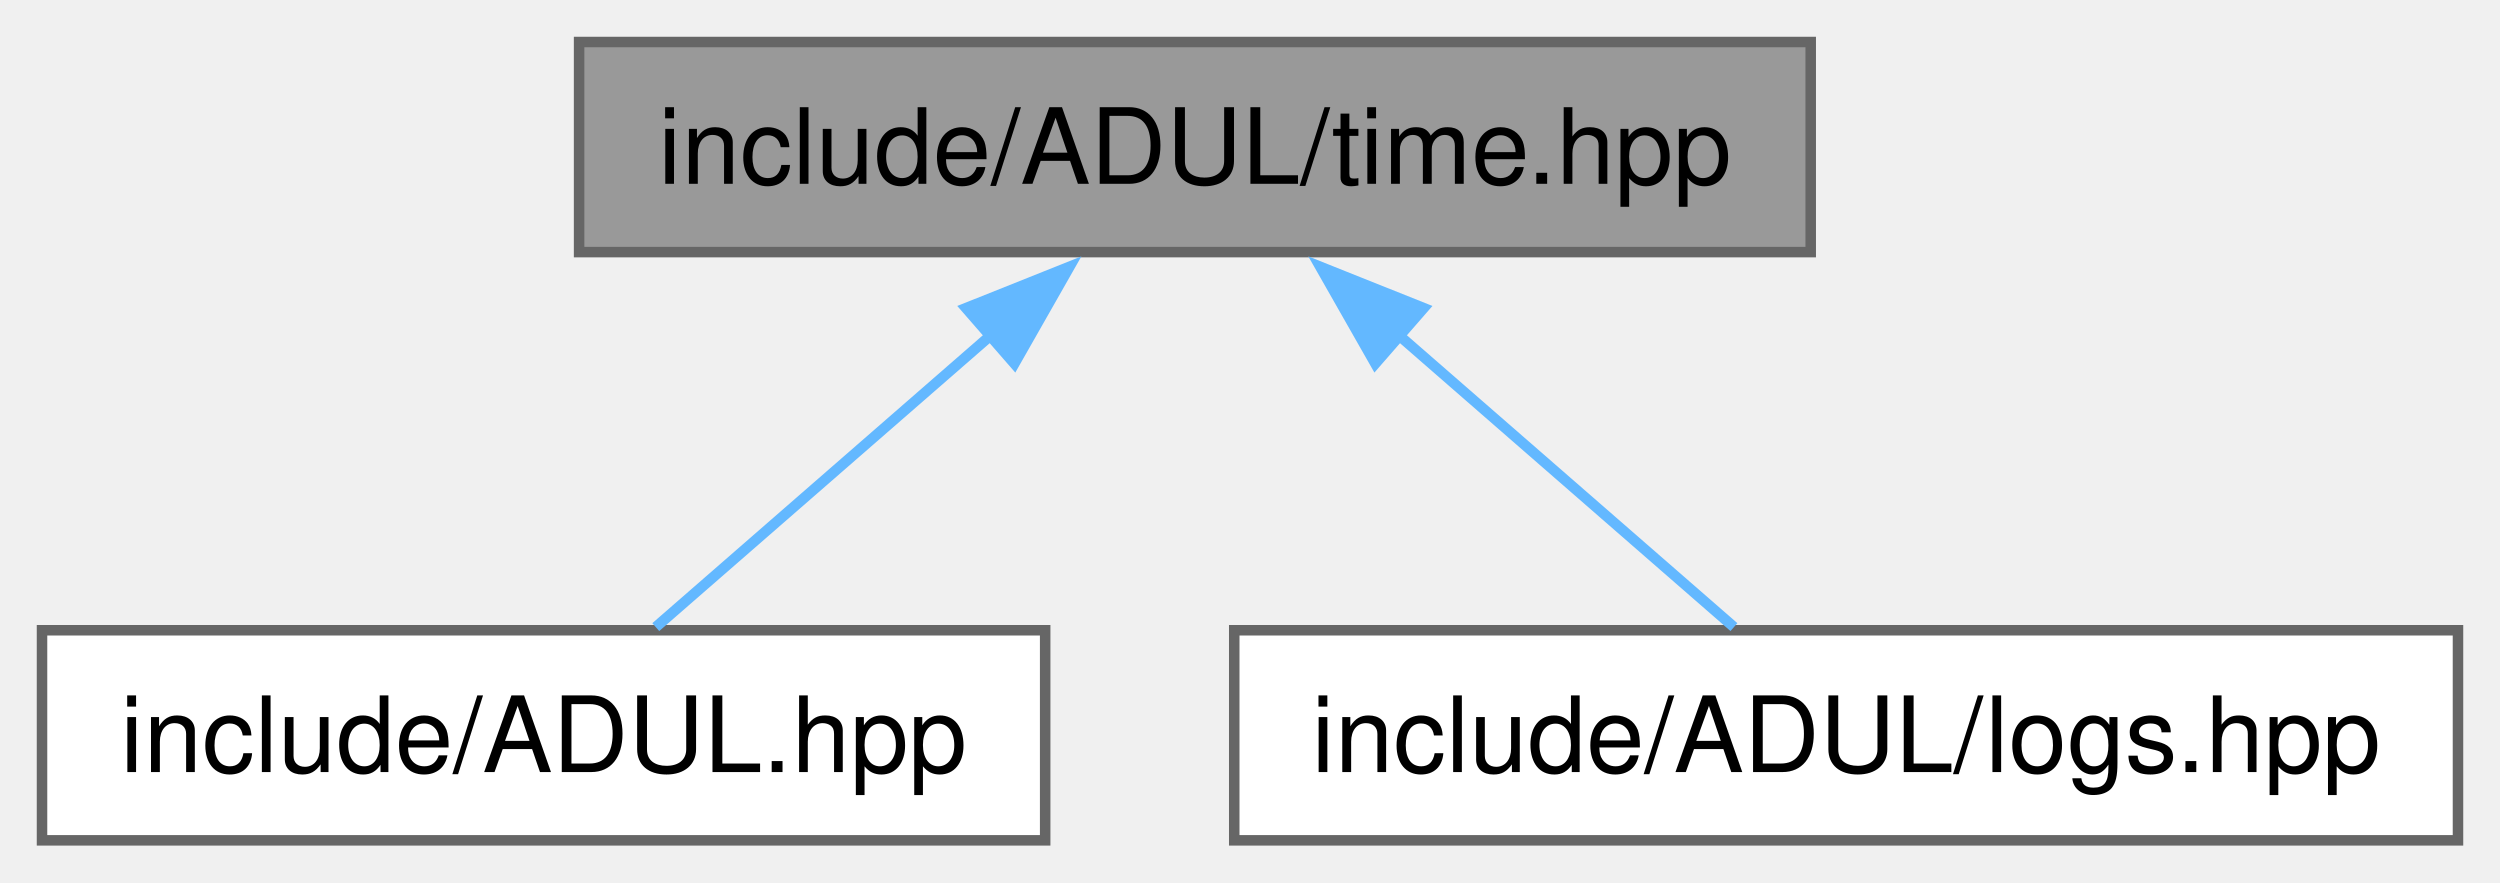
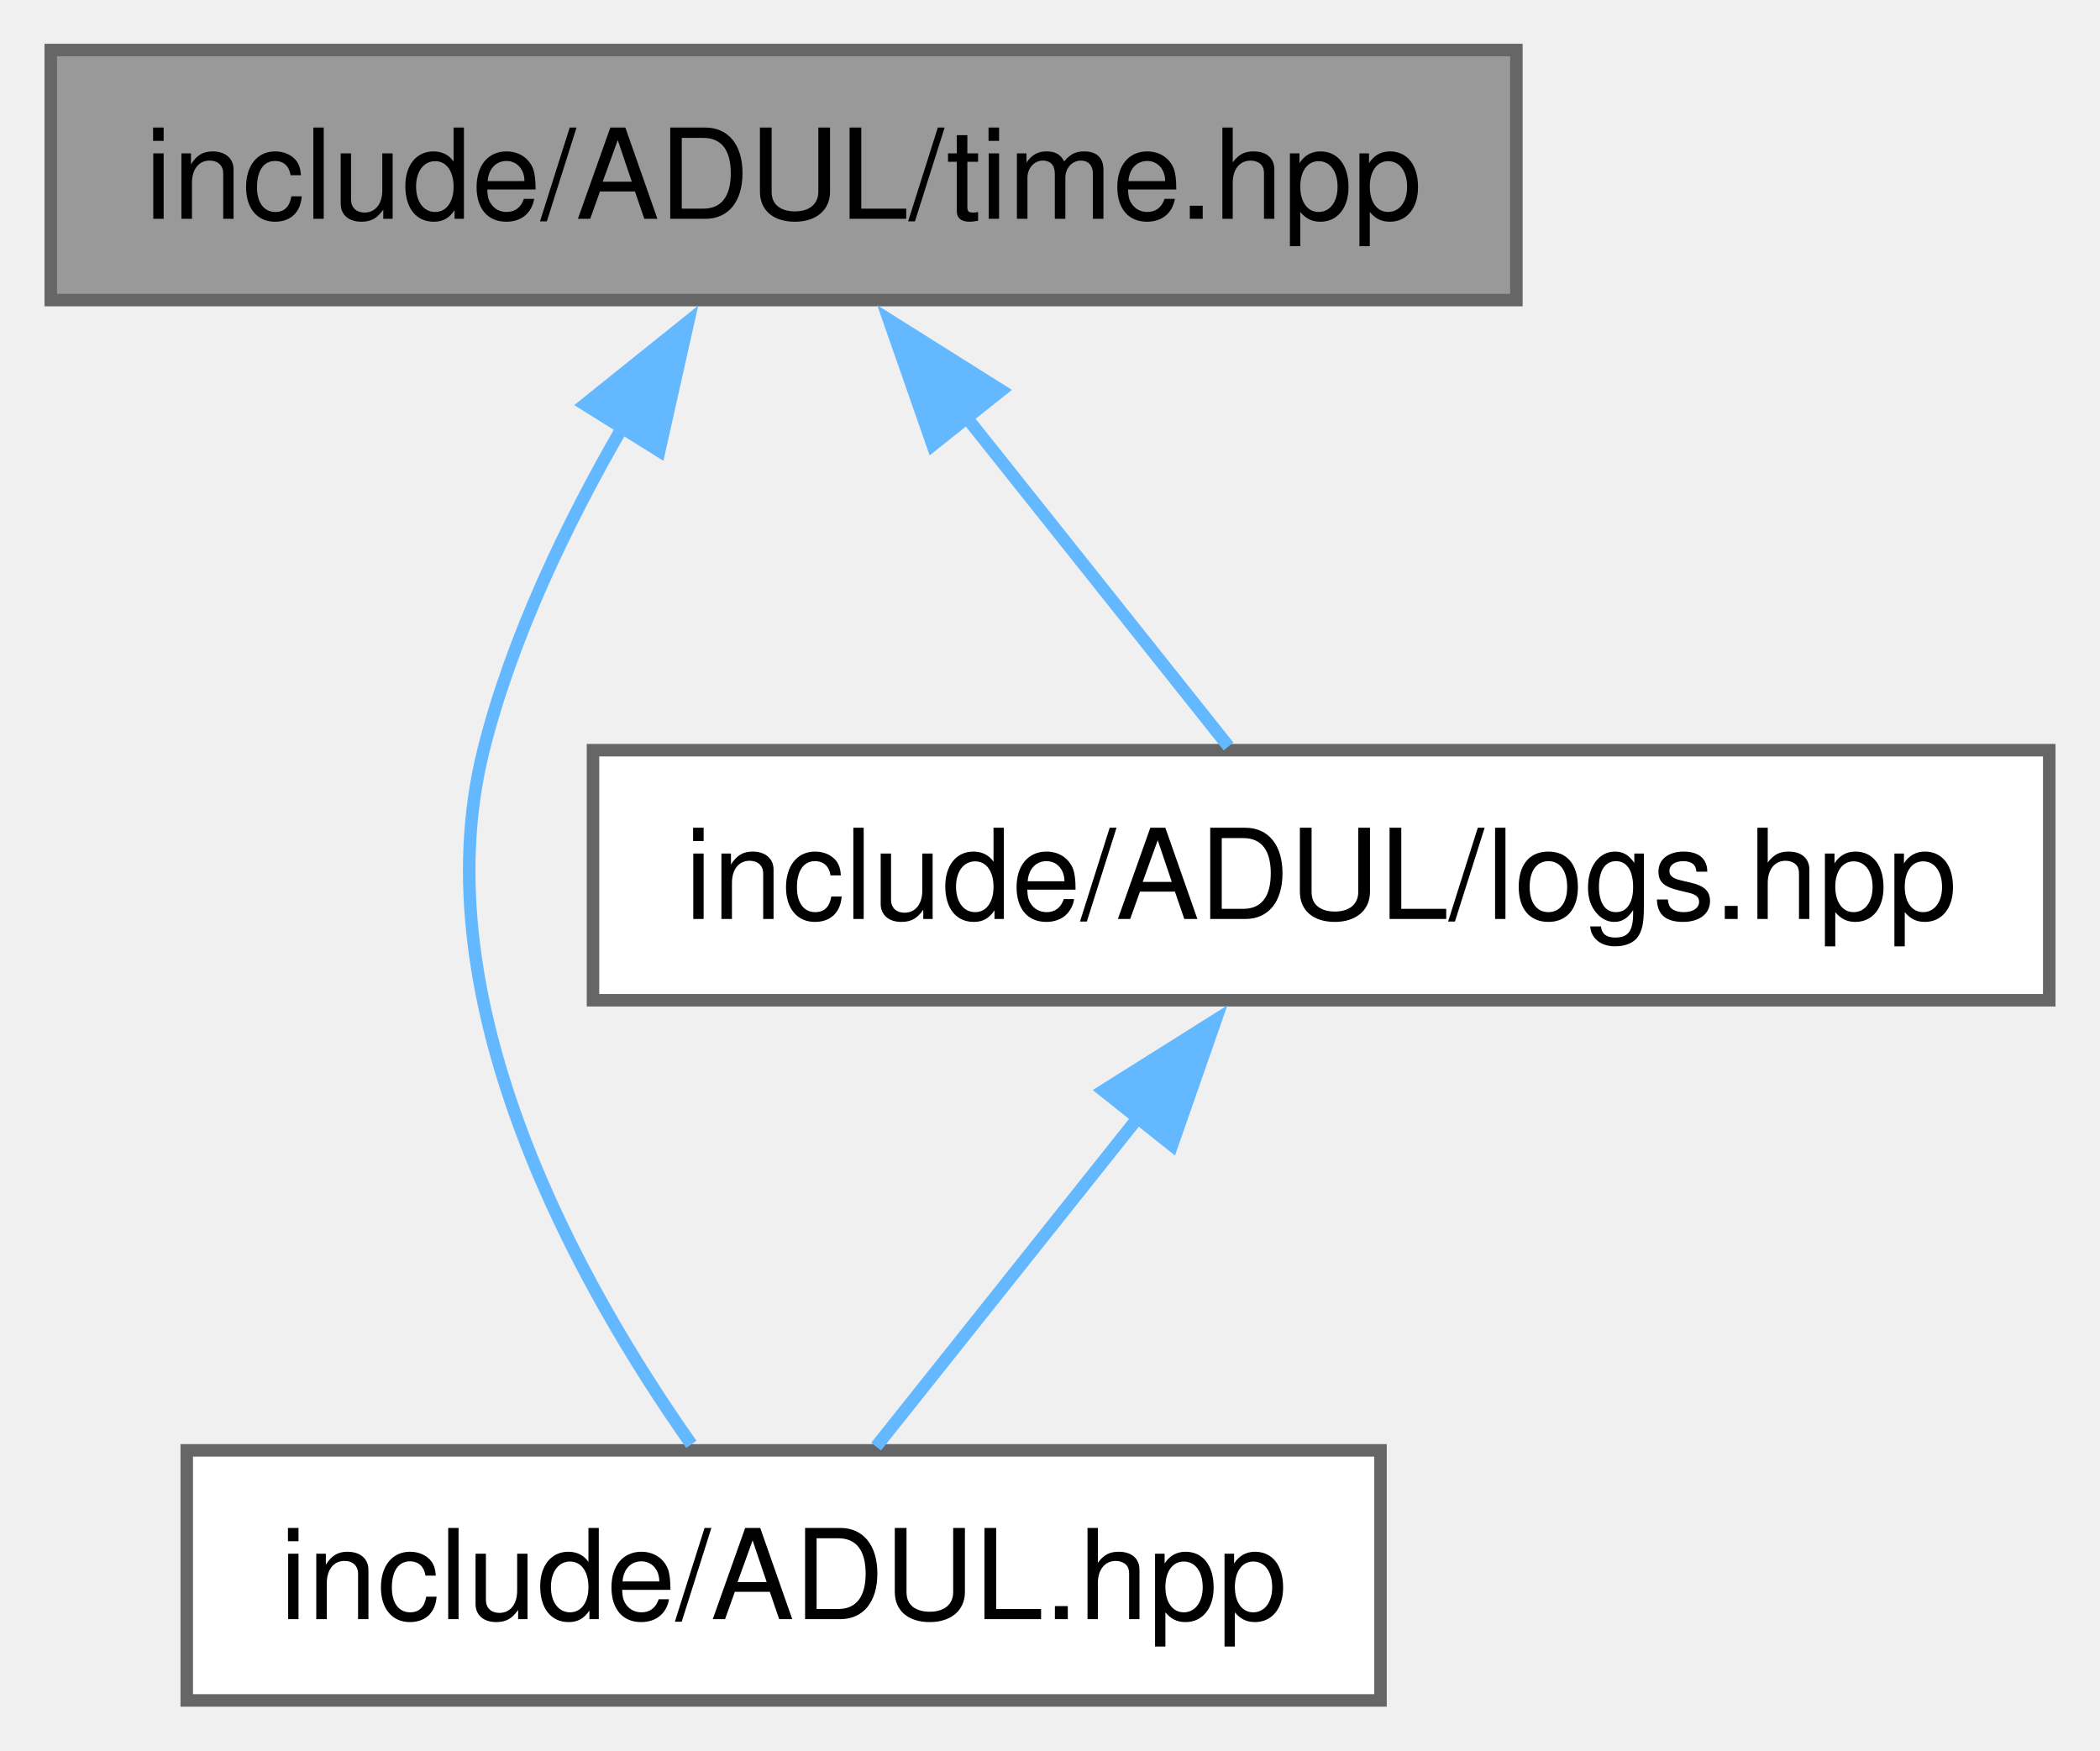
- <svg xmlns="http://www.w3.org/2000/svg" xmlns:xlink="http://www.w3.org/1999/xlink" width="238pt" height="84pt" viewBox="0.00 0.00 238.00 84.00">
-   <g id="graph0" class="graph" transform="scale(1 1) rotate(0) translate(4 80)">
+ <svg xmlns="http://www.w3.org/2000/svg" xmlns:xlink="http://www.w3.org/1999/xlink" width="168pt" height="140pt" viewBox="0.00 0.00 167.88 140.00">
+   <g id="graph0" class="graph" transform="scale(1 1) rotate(0) translate(4 136)">
    <g id="Node000001" class="node">
      <g id="a_Node000001">
        <a xlink:title=" ">
-           <polygon fill="#999999" stroke="#666666" points="168.38,-76 51.13,-76 51.13,-56 168.38,-56 168.38,-76" />
-           <text text-anchor="middle" x="109.75" y="-62.5" font-family="Helvetica,sans-Serif" font-size="10.00">include/ADUL/time.hpp</text>
+           <polygon fill="#999999" stroke="#666666" points="117.25,-132 0,-132 0,-112 117.25,-112 117.25,-132" />
+           <text text-anchor="middle" x="58.62" y="-118.5" font-family="Helvetica,sans-Serif" font-size="10.00">include/ADUL/time.hpp</text>
        </a>
      </g>
    </g>
    <g id="Node000002" class="node">
      <g id="a_Node000002">
        <a xlink:href="_a_d_u_l_8hpp.html" target="_top" xlink:title=" ">
-           <polygon fill="white" stroke="#666666" points="95.5,-20 0,-20 0,0 95.5,0 95.5,-20" />
-           <text text-anchor="middle" x="47.75" y="-6.5" font-family="Helvetica,sans-Serif" font-size="10.00">include/ADUL.hpp</text>
+           <polygon fill="white" stroke="#666666" points="106.38,-20 10.88,-20 10.88,0 106.38,0 106.38,-20" />
+           <text text-anchor="middle" x="58.62" y="-6.5" font-family="Helvetica,sans-Serif" font-size="10.00">include/ADUL.hpp</text>
        </a>
      </g>
    </g>
    <g id="edge1_Node000001_Node000002" class="edge">
      <g id="a_edge1_Node000001_Node000002">
        <a xlink:title=" ">
-           <path fill="none" stroke="#63b8ff" d="M90.38,-48.13C79.83,-38.94 67.19,-27.93 58.43,-20.3" />
-           <polygon fill="#63b8ff" stroke="#63b8ff" points="87.97,-50.67 97.81,-54.6 92.57,-45.39 87.97,-50.67" />
+           <path fill="none" stroke="#63b8ff" d="M45.74,-101.84C41.29,-94.15 36.87,-84.99 34.62,-76 29.55,-55.69 42.46,-32.96 51.25,-20.48" />
+           <polygon fill="#63b8ff" stroke="#63b8ff" points="42.74,-103.65 51,-110.28 48.68,-99.94 42.74,-103.65" />
        </a>
      </g>
    </g>
    <g id="Node000003" class="node">
      <g id="a_Node000003">
        <a xlink:href="logs_8hpp.html" target="_top" xlink:title=" ">
-           <polygon fill="white" stroke="#666666" points="230,-20 113.5,-20 113.5,0 230,0 230,-20" />
-           <text text-anchor="middle" x="171.75" y="-6.5" font-family="Helvetica,sans-Serif" font-size="10.00">include/ADUL/logs.hpp</text>
+           <polygon fill="white" stroke="#666666" points="159.88,-76 43.38,-76 43.38,-56 159.88,-56 159.88,-76" />
+           <text text-anchor="middle" x="101.62" y="-62.5" font-family="Helvetica,sans-Serif" font-size="10.00">include/ADUL/logs.hpp</text>
        </a>
      </g>
    </g>
    <g id="edge2_Node000001_Node000003" class="edge">
      <g id="a_edge2_Node000001_Node000003">
        <a xlink:title=" ">
-           <path fill="none" stroke="#63b8ff" d="M129.12,-48.13C139.67,-38.94 152.31,-27.93 161.07,-20.3" />
-           <polygon fill="#63b8ff" stroke="#63b8ff" points="126.93,-45.39 121.69,-54.6 131.53,-50.67 126.93,-45.39" />
+           <path fill="none" stroke="#63b8ff" d="M73.18,-102.72C80.25,-93.84 88.45,-83.55 94.22,-76.3" />
+           <polygon fill="#63b8ff" stroke="#63b8ff" points="70.55,-100.41 67.06,-110.41 76.03,-104.77 70.55,-100.41" />
+         </a>
+       </g>
+     </g>
+     <g id="edge3_Node000003_Node000002" class="edge">
+       <g id="a_edge3_Node000003_Node000002">
+         <a xlink:title=" ">
+           <path fill="none" stroke="#63b8ff" d="M87.07,-46.72C80,-37.84 71.8,-27.55 66.03,-20.3" />
+           <polygon fill="#63b8ff" stroke="#63b8ff" points="84.22,-48.77 93.19,-54.41 89.7,-44.41 84.22,-48.77" />
        </a>
      </g>
    </g>
  </g>
</svg>
